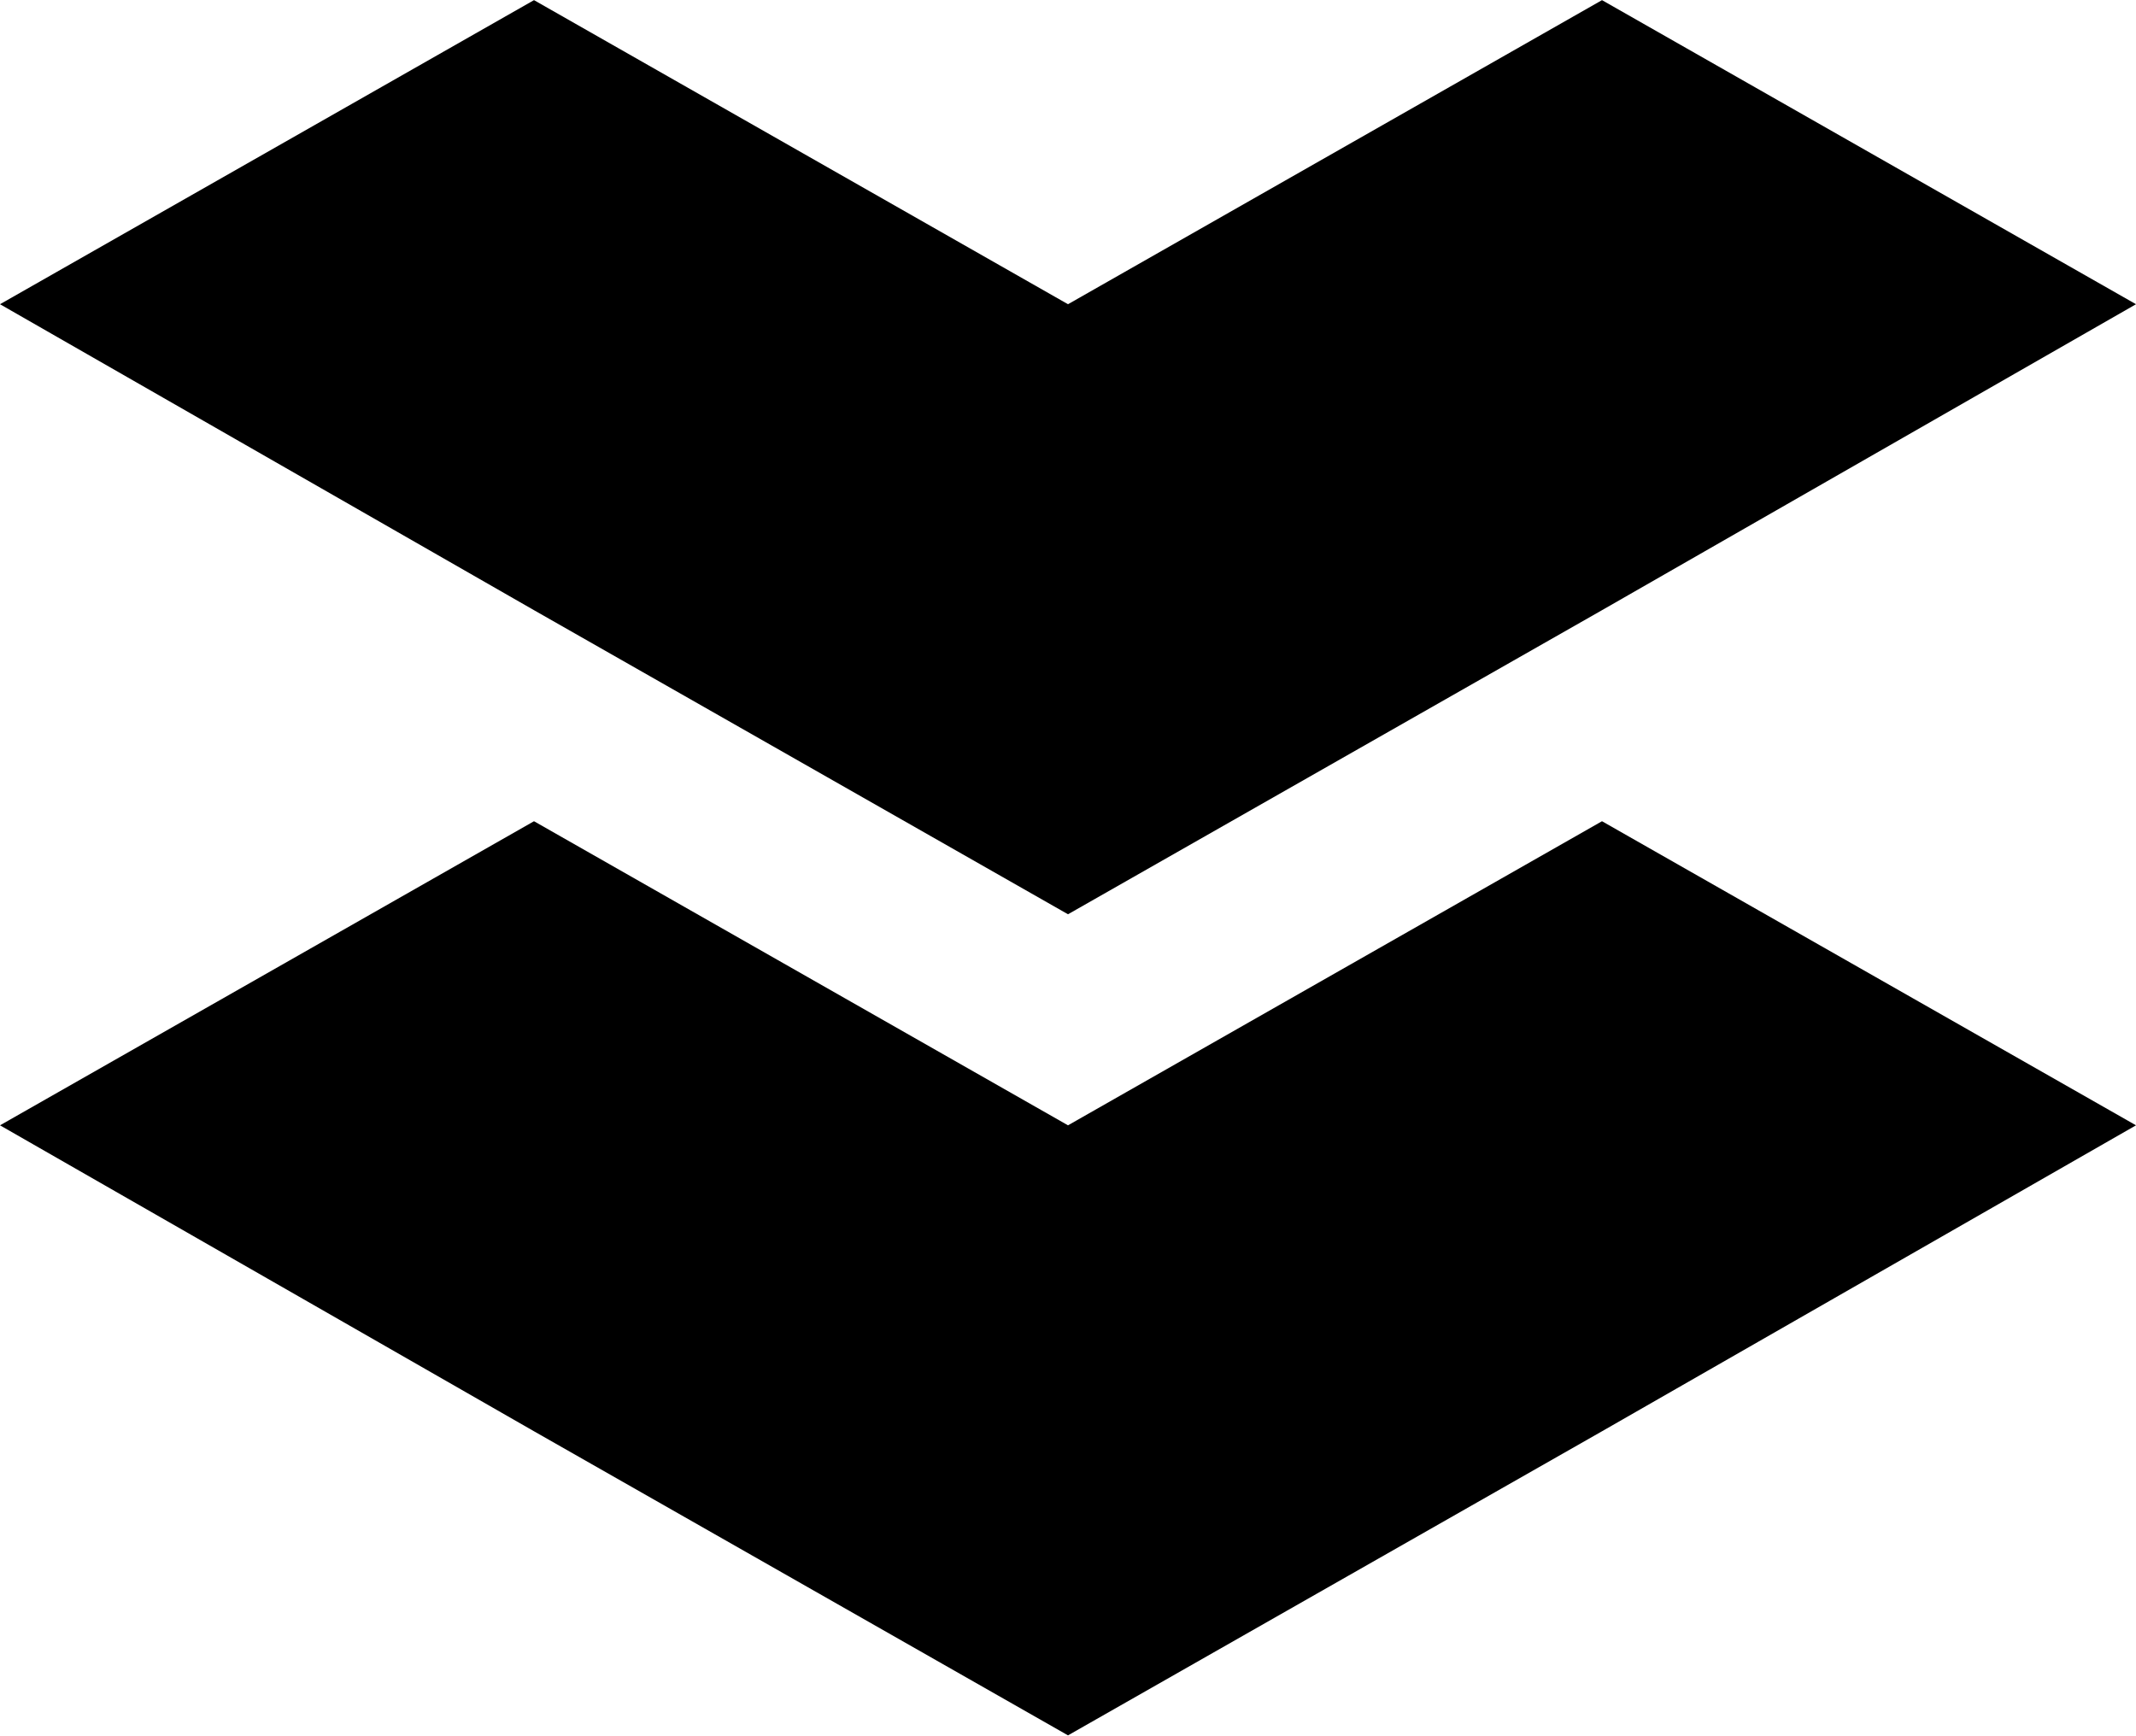
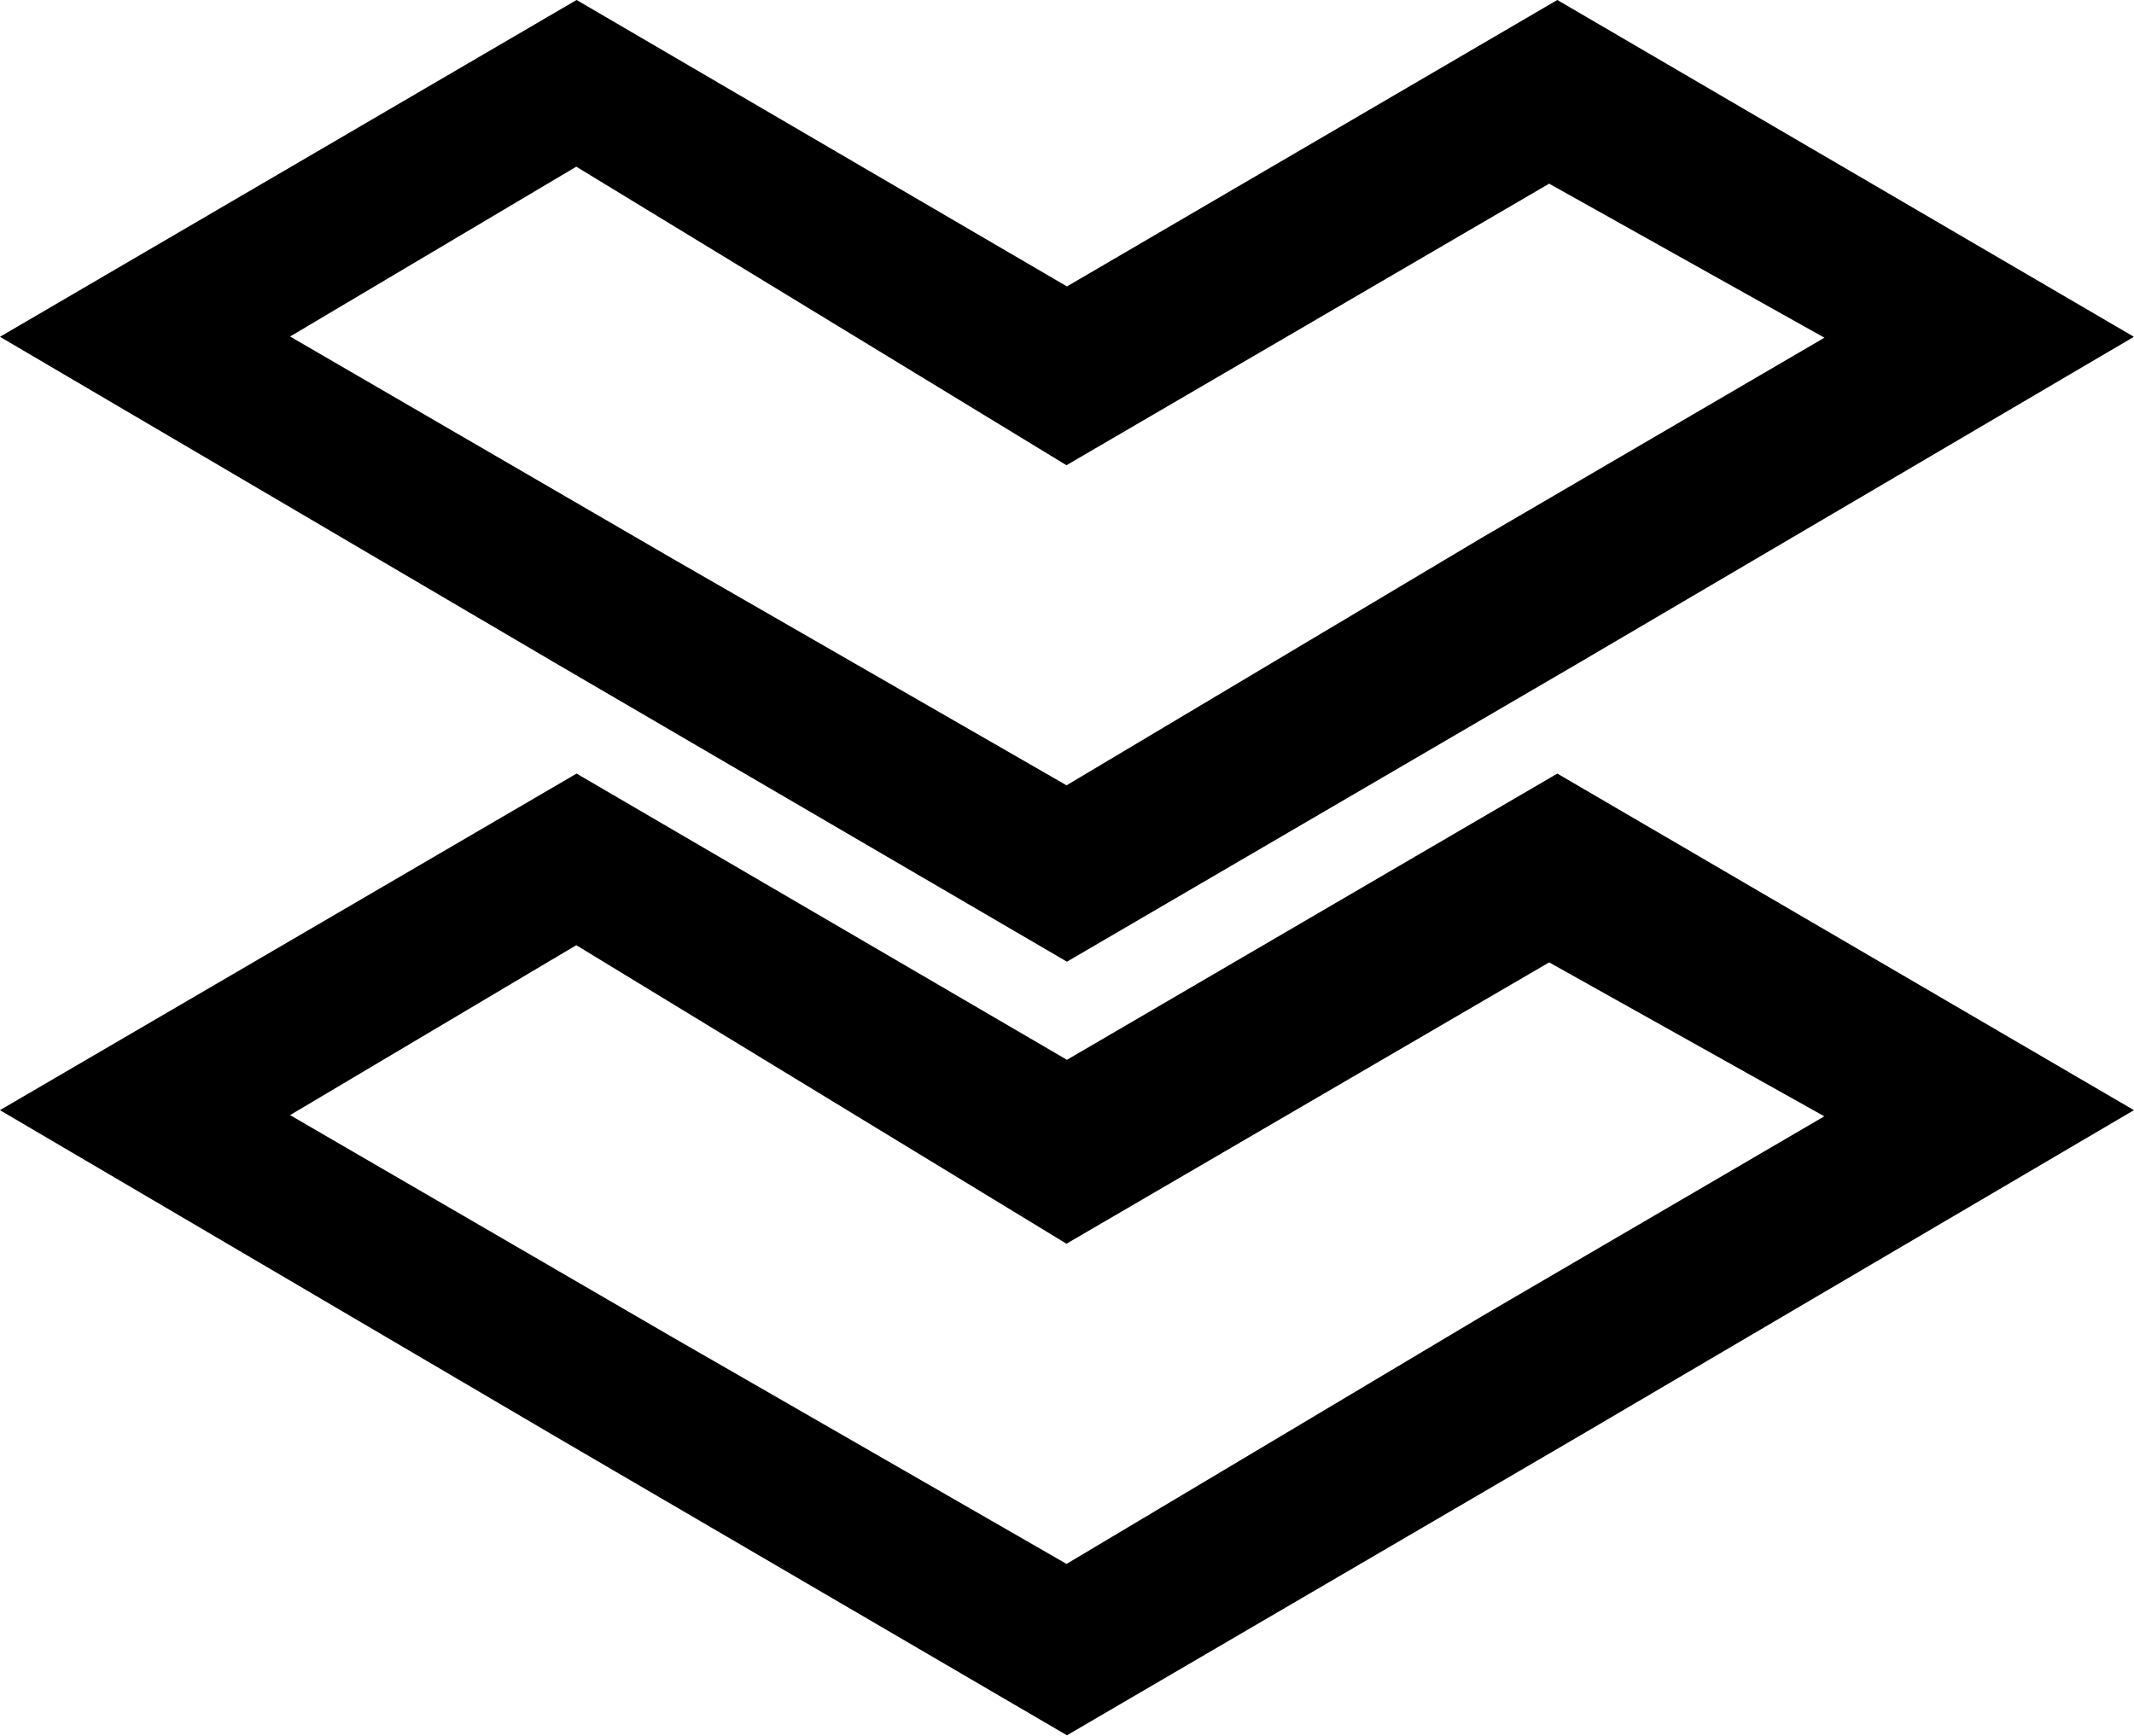
- <svg xmlns="http://www.w3.org/2000/svg" width="16" height="13" viewBox="0 0 16 13">
-   <g id="Group_13395" data-name="Group 13395" transform="translate(-0.001 -0.002)">
-     <path id="Path_639" data-name="Path 639" d="M2666.054,1466.071l4-2.278,4-2.292-4-2.278-4,2.278-4-2.278-4,2.278,4,2.292Z" transform="translate(-2658.053 -1453.069)" />
-     <path id="Path_640" data-name="Path 640" d="M2666.054,1362.045l4-2.278,4-2.292-4-2.278-4,2.278-4-2.278-4,2.278,4,2.292Z" transform="translate(-2658.053 -1355.194)" />
-   </g>
+ <svg xmlns="http://www.w3.org/2000/svg" width="19.583" height="15.927" viewBox="0 0 19.583 15.927">
+   <path id="Exclusion_13" data-name="Exclusion 13" d="M9,15H9L4.5,12.371,0,9.727,4.5,7.1,9,9.727,13.5,7.1,18,9.727l-4.5,2.644L9,15ZM4.5,7.745h0L1.081,9.775l4.09,2.376L9,14.354l4.009-2.391,3.747-2.188L13.421,7.909,9,10.486,4.5,7.745ZM9,7.9H9L4.5,5.273,0,2.629,4.5,0,9,2.629,13.5,0,18,2.629,13.5,5.273,9,7.9ZM4.5.6h0L1.081,2.629l4.09,2.376L9,7.208,13.01,4.817l3.747-2.188L13.421.762,9,3.341,4.5.6Z" transform="translate(0.791 0.463)" stroke="#000" stroke-width="0.8" />
</svg>
